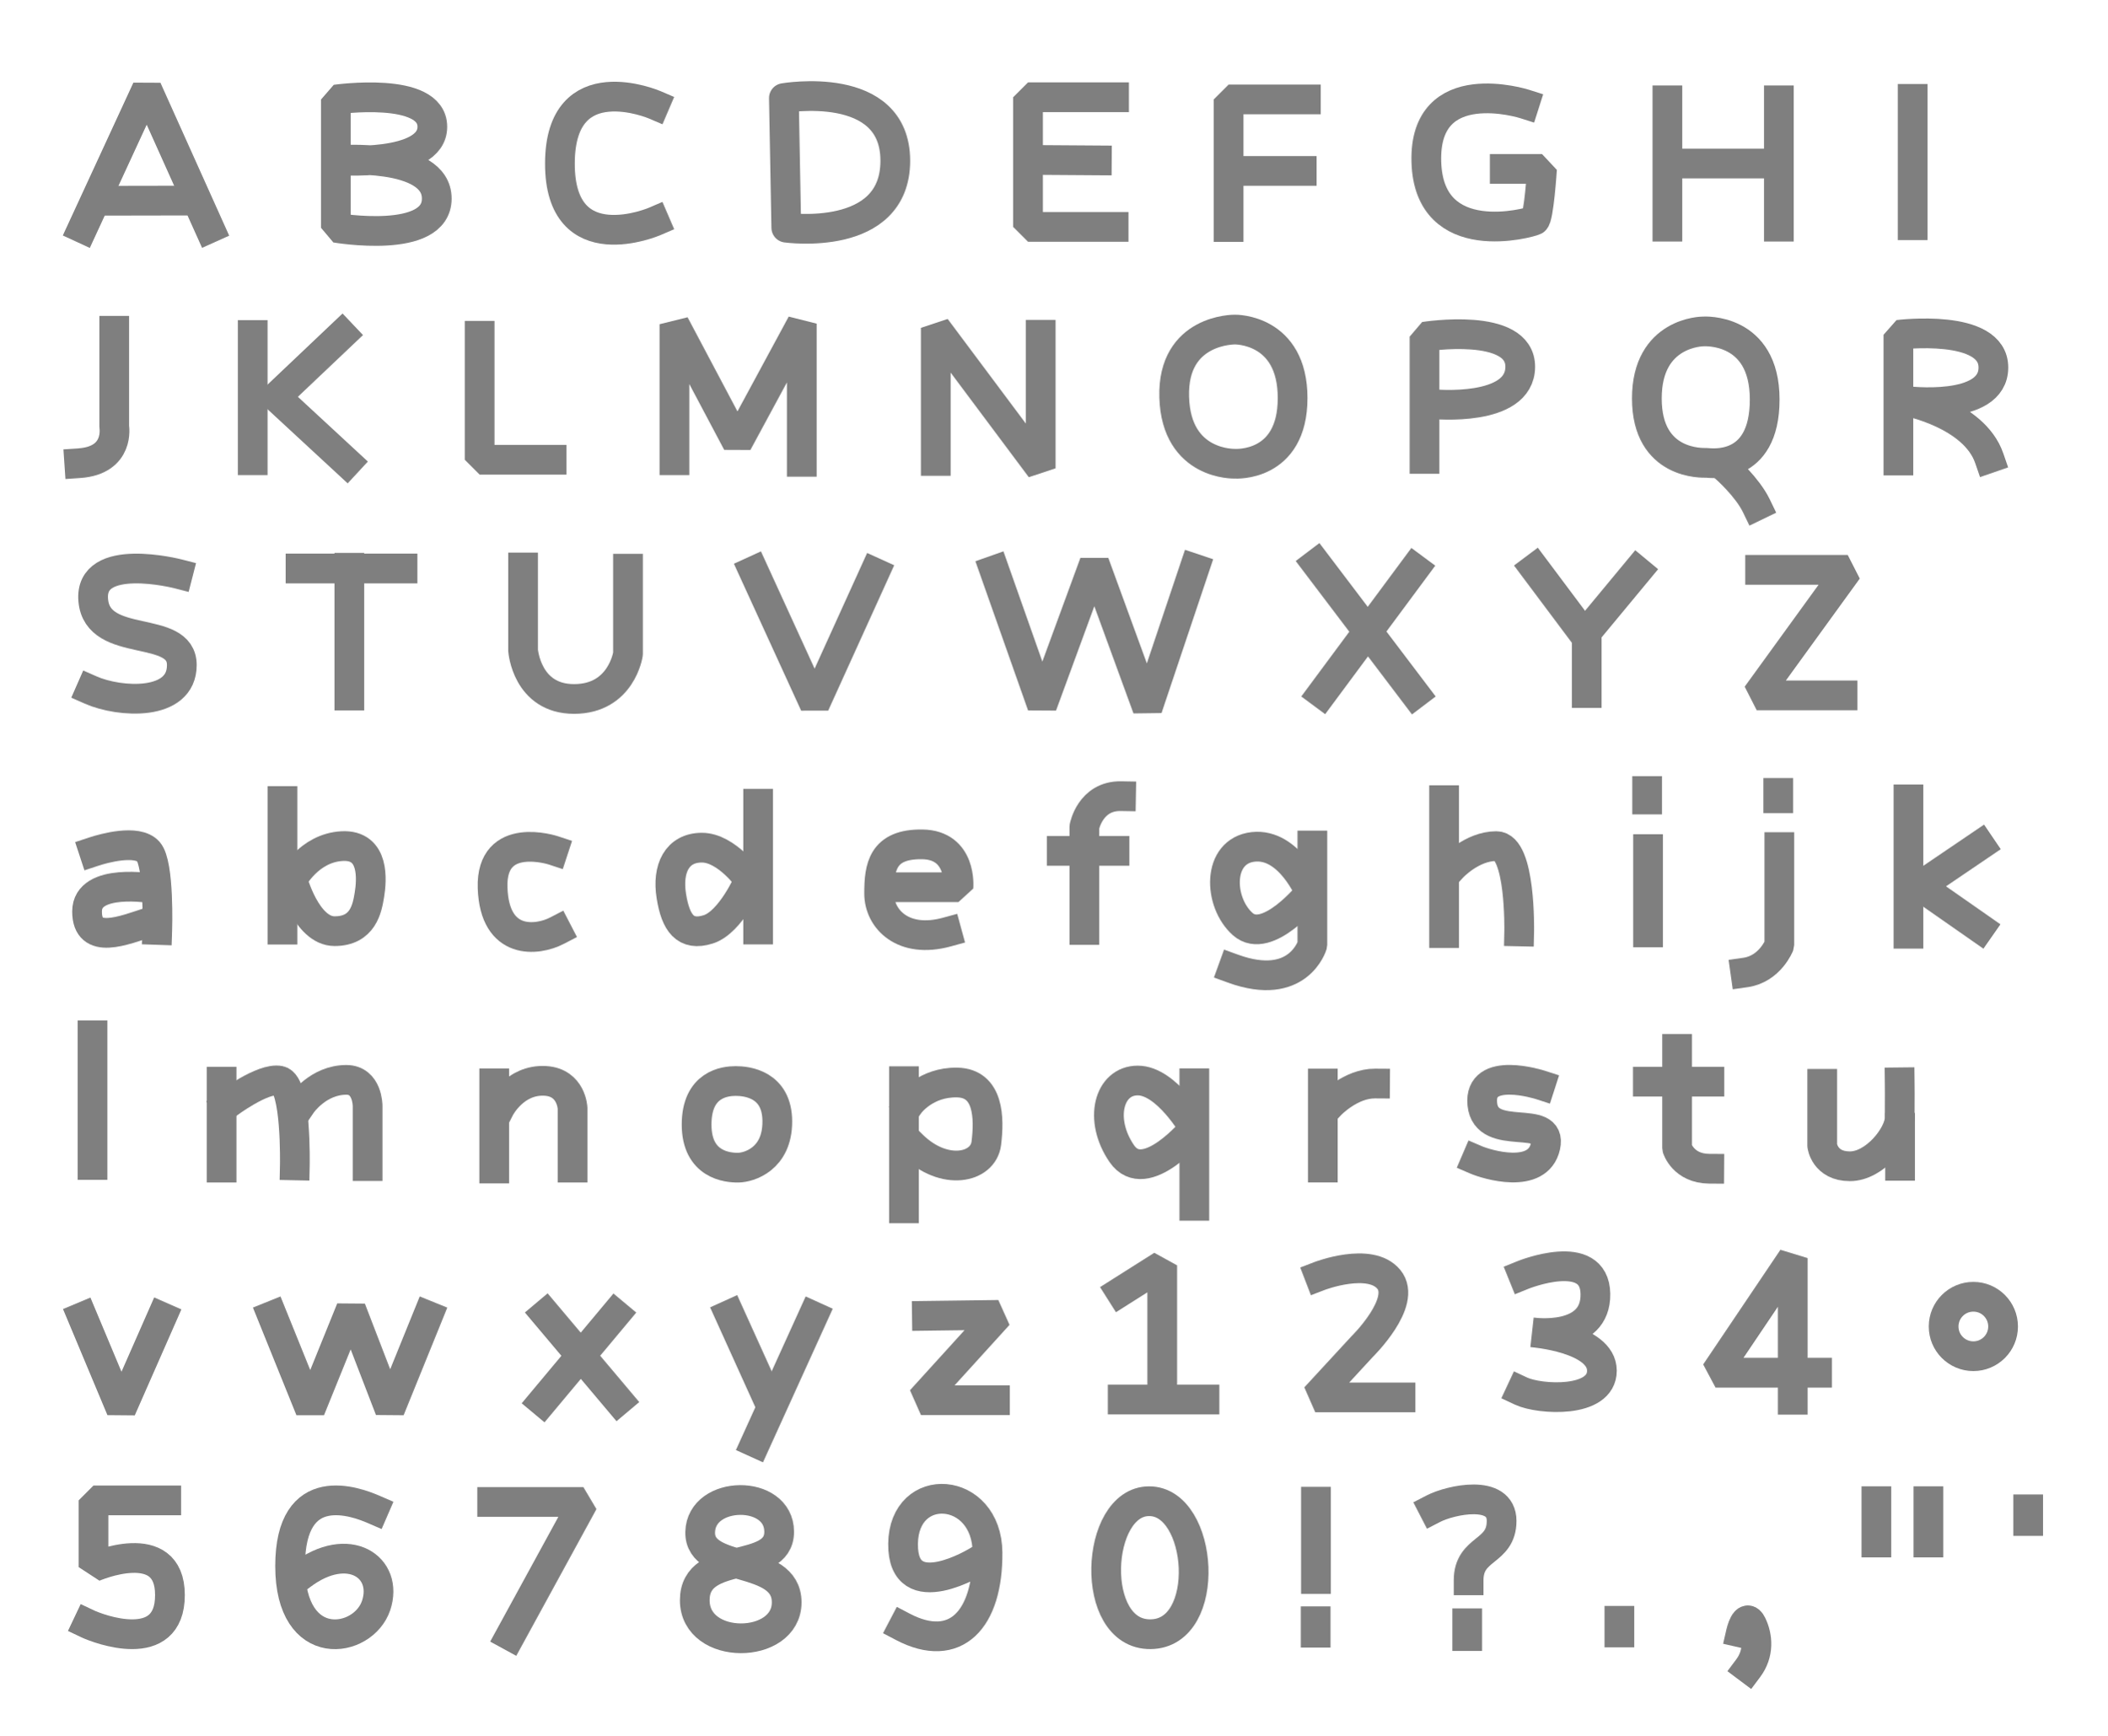
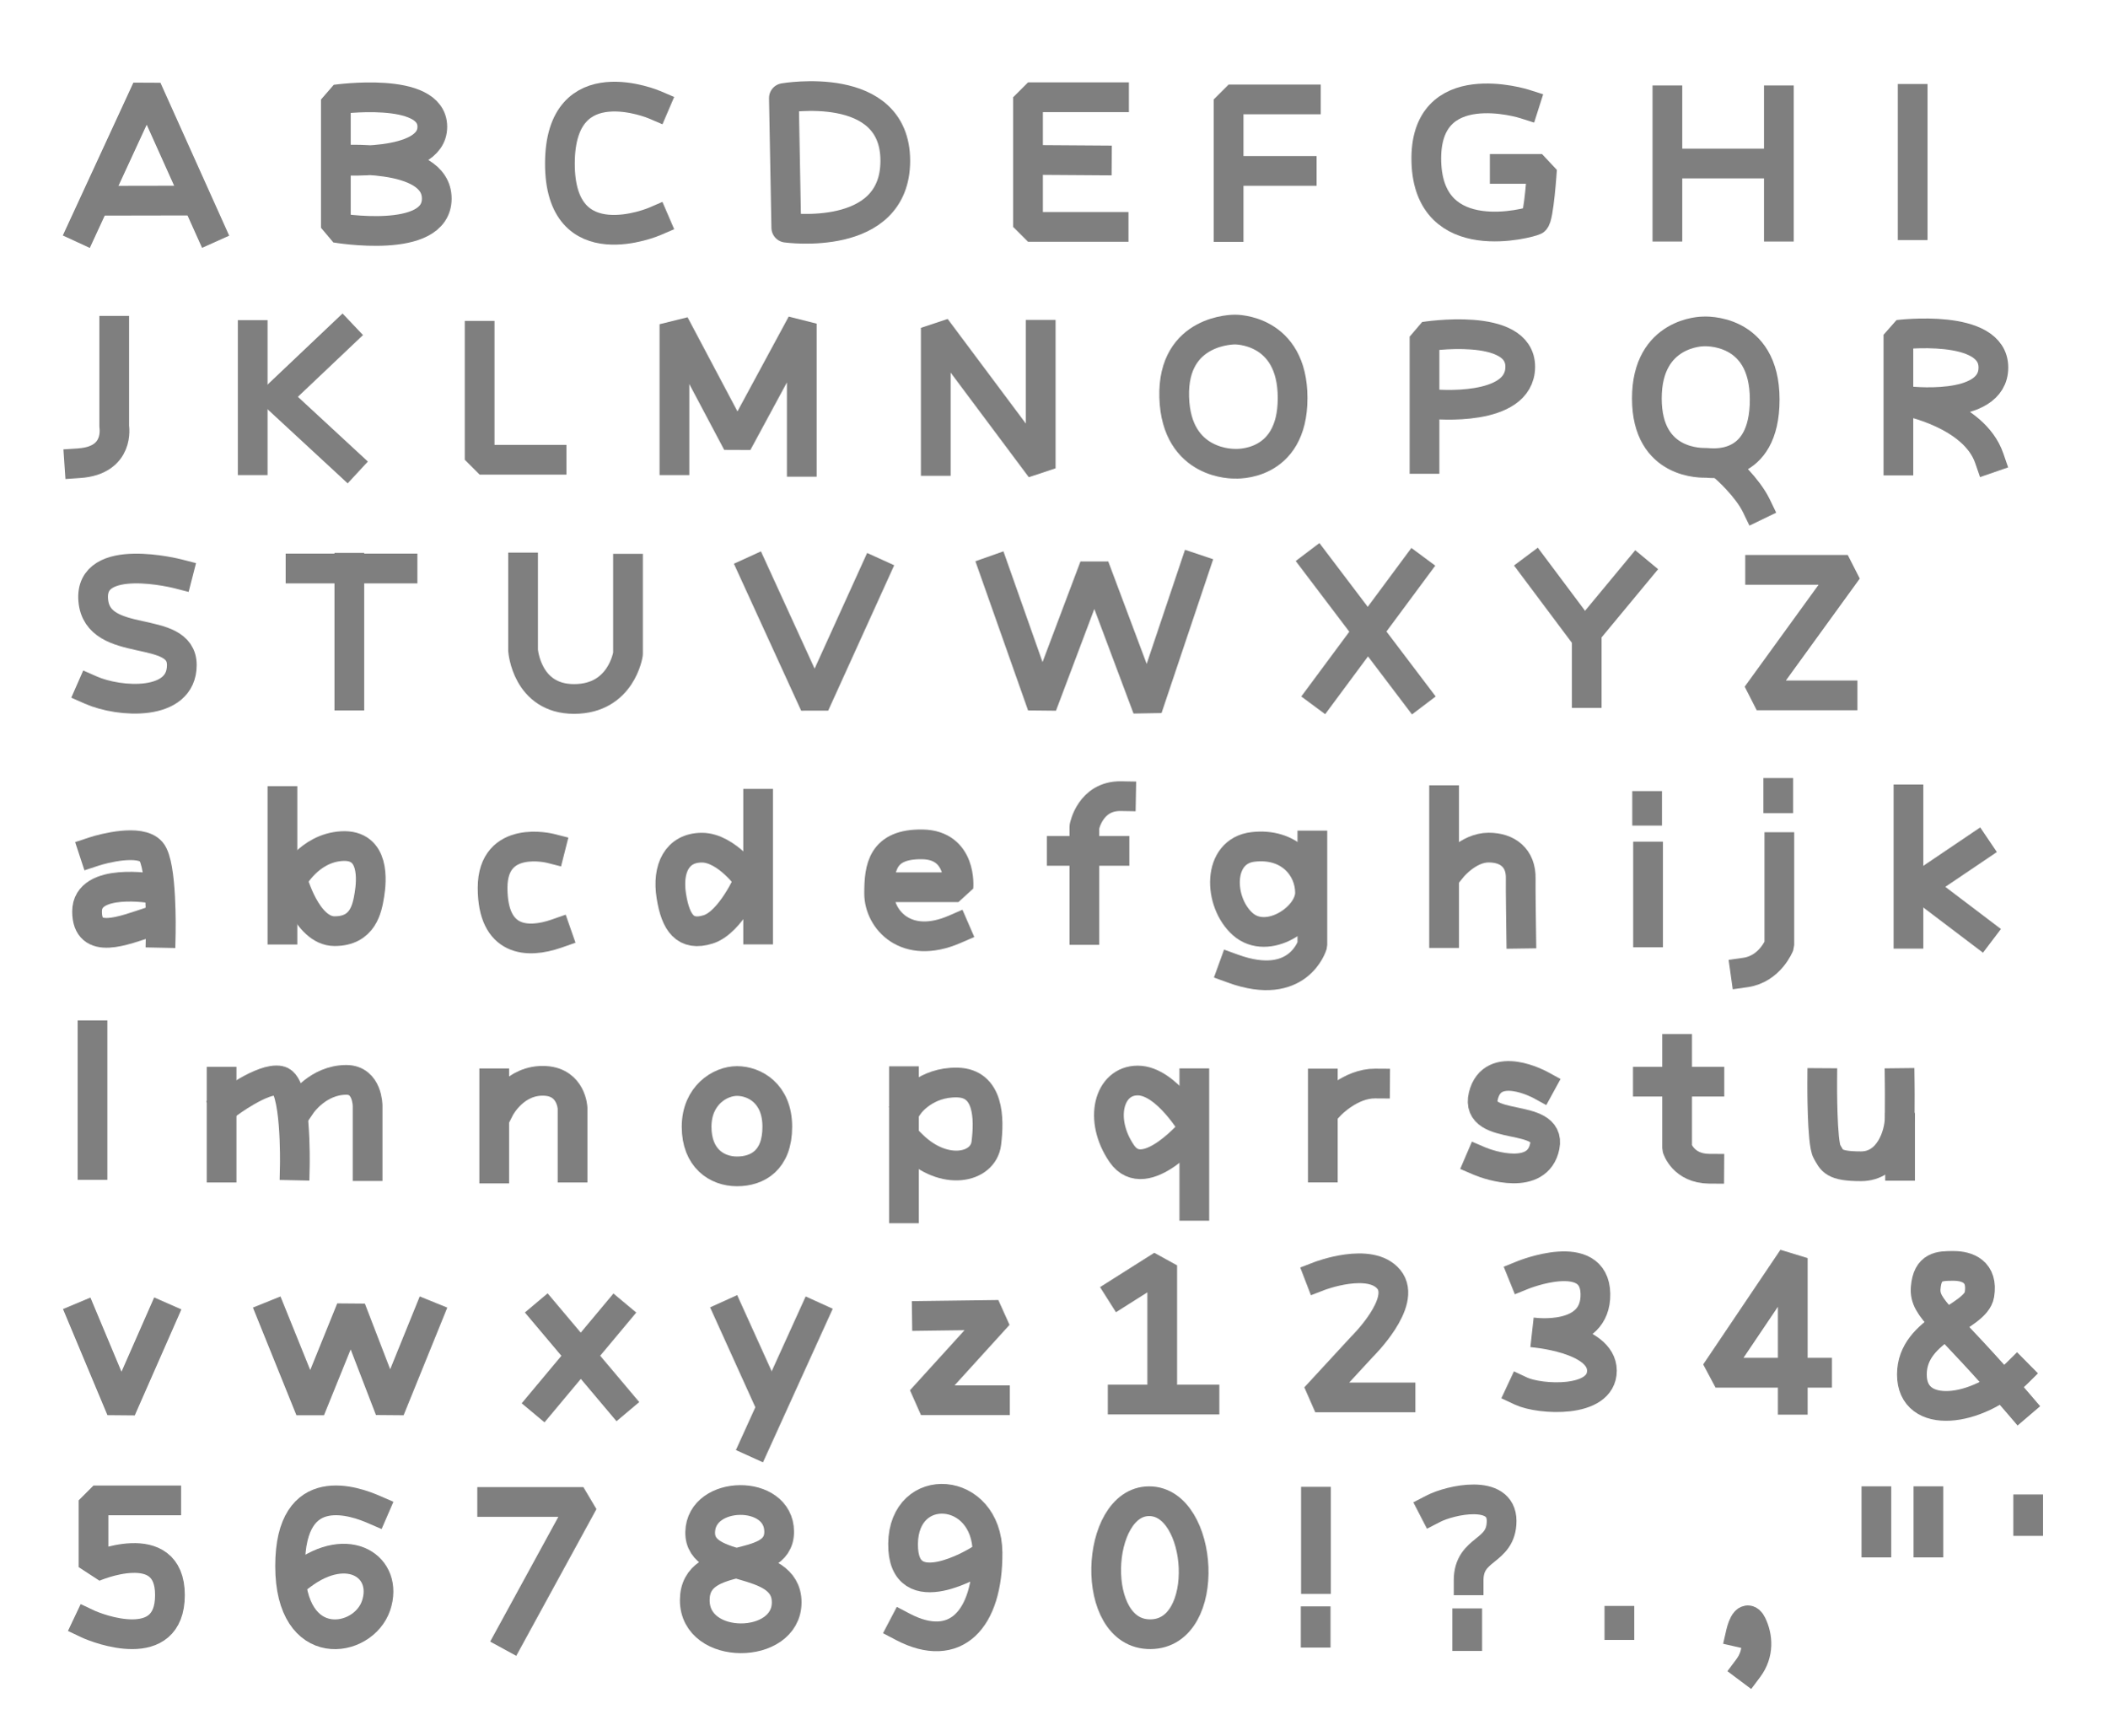
<svg xmlns="http://www.w3.org/2000/svg" width="567px" height="467px" viewBox="0 0 567 467" version="1.1">
  <defs />
-   <g id="motext-page" stroke="none" stroke-width="1" fill="none" fill-rule="evenodd" opacity="0.5">
+   <g id="motext-page" stroke="none" stroke-width="1" fill="none" fill-rule="evenodd" stroke-linecap="square" opacity="0.5">
    <g id="motext" stroke="#000000" stroke-width="8">
-       <g id="mo-A" transform="translate(22, 23)" stroke-linecap="square" stroke-linejoin="bevel">
+       <g id="mo-A" transform="translate(22, 23)" stroke-linejoin="bevel">
        <polyline id="Path" points="0.21 38.414 17.523 0.912 34.379 38.414" />
        <path d="M6.431,31.021 L28.356,30.979" id="Path-2" />
      </g>
-       <g id="mo-B" transform="translate(90, 26)" stroke-linecap="square" stroke-linejoin="bevel">
+       <g id="mo-B" transform="translate(90, 26)" stroke-linejoin="bevel">
        <path d="M0.374,0.781 C0.374,0.781 26.329,-2.922 26.329,8.121 C26.329,19.164 0.459,17.105 0.459,17.105 C0.459,17.105 27.521,14.913 27.521,27.448 C27.521,39.983 0.374,35.305 0.374,35.305 L0.374,0.781 Z" id="B" />
      </g>
-       <g id="mo-C" transform="translate(150, 25)" stroke-linecap="square" stroke-linejoin="bevel">
+       <g id="mo-C" transform="translate(150, 25)" stroke-linejoin="bevel">
        <path d="M26.155,3.199 C26.155,3.199 0.72,-7.689 0.66,18.952 C0.601,45.594 26.155,34.592 26.155,34.592" id="C" />
      </g>
-       <g id="mo-D" transform="translate(210, 25)" stroke-linecap="square" stroke-linejoin="round">
+       <g id="mo-D" transform="translate(210, 25)" stroke-linejoin="round">
        <path d="M0.93,1.39 C0.93,1.39 30.907,-3.847 30.907,18.271 C30.907,40.39 1.573,36.272 1.573,36.272 L0.93,1.39 Z" id="Path-3" />
      </g>
-       <g id="mo-G" transform="translate(383, 26)" stroke-linecap="square" stroke-linejoin="bevel">
+       <g id="mo-G" transform="translate(383, 26)" stroke-linejoin="bevel">
        <path d="M27.217,1.971 C27.217,1.971 0.149,-6.659 0.806,17.502 C1.463,41.663 28.795,33.919 29.939,33.311 C31.083,32.703 31.939,19.462 31.939,19.462 L21.898,19.462" id="Path-11" />
      </g>
-       <g id="mo-E" transform="translate(276, 26)" stroke-linecap="square" stroke-linejoin="bevel">
+       <g id="mo-E" transform="translate(276, 26)" stroke-linejoin="bevel">
        <polyline id="Path-4" points="23.773 0.172 0.624 0.172 0.624 35.064 23.652 35.064" />
        <path d="M2.038,17.041 L19.143,17.161" id="Path-5" />
      </g>
-       <g id="mo-F" transform="translate(330, 26)" stroke-linecap="square" stroke-linejoin="bevel">
+       <g id="mo-F" transform="translate(330, 26)" stroke-linejoin="bevel">
        <polyline id="Path-6" points="0.599 35.093 0.599 0.756 21.383 0.756" />
        <path d="M8.238,20 L20.277,20" id="Path-7" />
      </g>
-       <g id="mo-H" transform="translate(446, 26)" stroke-linecap="square" stroke-linejoin="bevel">
+       <g id="mo-H" transform="translate(446, 26)" stroke-linejoin="bevel">
        <path d="M2.667,1 L2.667,35" id="Path-8" />
        <path d="M32.667,1 L32.667,35" id="Path-8" />
        <path d="M3.007,18 L32.002,18" id="Path-9" />
      </g>
-       <g id="mo-I" transform="translate(512, 26)" stroke-linecap="square" stroke-linejoin="bevel">
+       <g id="mo-I" transform="translate(512, 26)" stroke-linejoin="bevel">
        <path d="M2.667,0.601 L2.667,34.602" id="Path-8" />
      </g>
-       <g id="mo-J" transform="translate(21, 89)" stroke-linecap="square" stroke-linejoin="bevel">
+       <g id="mo-J" transform="translate(21, 89)" stroke-linejoin="bevel">
        <path d="M9.735,0.023 L9.735,25.804 C9.735,25.804 11.326,34.896 0.327,35.653" id="Path-10" />
      </g>
-       <g id="mo-K" transform="translate(67, 90)" stroke-linecap="square" stroke-linejoin="bevel">
+       <g id="mo-K" transform="translate(67, 90)" stroke-linejoin="bevel">
        <path d="M1,0.149 L1,33.857" id="Path-12" />
        <polyline id="Path-13" points="25.02 0.022 7.301 16.826 26.331 34.432" />
      </g>
-       <g id="mo-L" transform="translate(129, 90)" stroke-linecap="square" stroke-linejoin="bevel">
+       <g id="mo-L" transform="translate(129, 90)" stroke-linejoin="bevel">
        <polyline id="Path-14" points="0.061 0.361 0.061 33.732 19.422 33.732" />
      </g>
-       <g id="mo-M" transform="translate(181, 87)" stroke-linecap="square" stroke-linejoin="bevel">
+       <g id="mo-M" transform="translate(181, 87)" stroke-linejoin="bevel">
        <polyline id="Path-15" points="0.477 36.852 0.477 0.256 17.4 32.198 34.745 0.102 34.745 37.295" />
      </g>
-       <g id="mo-N" transform="translate(251, 88)" stroke-linecap="square" stroke-linejoin="bevel">
+       <g id="mo-N" transform="translate(251, 88)" stroke-linejoin="bevel">
        <polyline id="Path-16" points="0.8 36.051 0.8 0.234 29.038 38.034 29.038 2.088" />
      </g>
-       <g id="mo-O" transform="translate(315, 88)" stroke-linecap="square" stroke-linejoin="bevel">
+       <g id="mo-O" transform="translate(315, 88)" stroke-linejoin="bevel">
        <path d="M17.313,0.691 C17.313,0.691 32.822,0.421 32.822,19.136 C32.822,37.851 17.294,36.798 17.294,36.798 C17.294,36.798 1.511,37.362 0.961,18.897 C0.412,0.433 17.313,0.691 17.313,0.691 Z" id="Path-17" />
      </g>
-       <g id="mo-P" transform="translate(383, 89)" stroke-linecap="square" stroke-linejoin="bevel">
+       <g id="mo-P" transform="translate(383, 89)" stroke-linejoin="bevel">
        <path d="M0.311,34.508 L0.311,1.61 C0.311,1.61 26.156,-2.538 26.074,9.752 C25.992,22.043 2.74,19.773 2.74,19.773" id="Path-18" />
      </g>
-       <g id="mo-Q" transform="translate(443, 89)" stroke-linecap="square" stroke-linejoin="bevel">
+       <g id="mo-Q" transform="translate(443, 89)" stroke-linejoin="bevel">
        <path d="M15.291,0.196 C15.291,0.196 31.853,-1.007 31.853,18.517 C31.853,38.042 16.984,35.562 16.137,35.562 C15.291,35.562 0.144,36.266 0.144,18.231 C0.144,0.196 15.291,0.196 15.291,0.196 Z" id="Path-19" />
        <path d="M21.474,37.072 C21.474,37.072 27.18,42.093 29.609,47.114" id="Path-20" />
      </g>
-       <g id="mo-R" transform="translate(510, 89)" stroke-linecap="square" stroke-linejoin="bevel">
+       <g id="mo-R" transform="translate(510, 89)" stroke-linejoin="bevel">
        <path d="M0.826,34.948 L0.826,1.104 C0.826,1.104 26.391,-2.104 26.391,9.906 C26.391,21.915 2.776,18.903 2.776,18.903 C2.776,18.903 21.141,22.36 25.271,34.312" id="Path-21" />
      </g>
-       <g id="mo-S" transform="translate(24, 153)" stroke-linecap="square" stroke-linejoin="bevel">
+       <g id="mo-S" transform="translate(24, 153)" stroke-linejoin="bevel">
        <path d="M23.877,1.428 C23.877,1.428 -0.106,-4.735 1.09,8.573 C2.287,21.88 24.923,14.749 24.923,25.985 C24.923,37.22 8.146,36.11 0.445,32.719" id="Path-22" />
      </g>
-       <g id="mo-T" transform="translate(80, 149)" stroke-linecap="square" stroke-linejoin="bevel">
+       <g id="mo-T" transform="translate(80, 149)" stroke-linejoin="bevel">
        <path d="M0.865,4 L28.316,4" id="Path-23" />
        <path d="M14,3.809 L14,38.191" id="Path-24" />
      </g>
-       <g id="mo-U" transform="translate(140, 152)" stroke-linecap="square" stroke-linejoin="bevel">
+       <g id="mo-U" transform="translate(140, 152)" stroke-linejoin="bevel">
        <path d="M0.75,0.718 L0.75,23.026 C0.75,23.026 1.699,36.11 14.472,36.11 C27.245,36.11 28.982,23.978 28.982,23.978 L28.982,1.046" id="Path-25" />
      </g>
-       <g id="mo-V" transform="translate(202, 153)" stroke-linecap="square" stroke-linejoin="bevel">
+       <g id="mo-V" transform="translate(202, 153)" stroke-linejoin="bevel">
        <polyline id="Path-26" points="0.782 0.691 17.211 36.598 33.318 1.114" />
      </g>
-       <g id="mo-W" transform="translate(267, 151)" stroke-linecap="square" stroke-linejoin="bevel">
-         <polyline id="Path-27" points="0.567 2.486 13.406 38.862 27.475 0.52 41.759 39.631 54.382 2.025" />
-       </g>
-       <g id="mo-X" transform="translate(354, 151)" stroke-linecap="square" stroke-linejoin="bevel">
+       <g id="mo-W" transform="translate(267, 152)" stroke-linejoin="bevel">
+         <polyline id="Path-27" points="0.567 1.486 13.406 37.862 27.475 0.52 41.759 38.631 54.382 1.025" />
+       </g>
+       <g id="mo-X" transform="translate(354, 151)" stroke-linejoin="bevel">
        <path d="M0.261,0.756 L26.715,35.667" id="Path-28" />
        <path d="M1.753,35.611 L26.614,2.064" id="Path-29" />
      </g>
-       <g id="mo-Y" transform="translate(412, 152)" stroke-linecap="square" stroke-linejoin="bevel">
+       <g id="mo-Y" transform="translate(412, 152)" stroke-linejoin="bevel">
        <polyline id="Path-30" points="0.997 0.996 14.962 19.655 14.962 34.508" />
        <path d="M15.883,16.993 L28.547,1.712" id="Path-31" />
      </g>
-       <g id="mo-Z" transform="translate(472, 153)" stroke-linecap="square" stroke-linejoin="bevel">
+       <g id="mo-Z" transform="translate(472, 153)" stroke-linejoin="bevel">
        <polyline id="Path-32" points="1.615 0.362 25.199 0.362 0.709 34.151 23.801 34.151" />
      </g>
-       <g id="mo-a" transform="translate(23, 227)" stroke-linecap="square" stroke-linejoin="bevel">
-         <path d="M2.266,2.182 C4.849,1.331 13.913,-1.212 16.913,2.182 C19.913,5.577 19.314,23.278 19.314,23.278" id="Path-33" />
+       <g id="mo-a" transform="translate(23, 227)" stroke-linejoin="bevel">
+         <path d="M2.266,2.182 C4.849,1.331 14.652,-1.212 17.652,2.182 C20.652,5.577 20.26,24.058 20.26,24.058" id="Path-33" />
        <path d="M18.103,12.125 C18.103,12.125 0.423,9.04 0.423,18.301 C0.423,27.561 10.211,23.425 17.428,21.101" id="Path-34" />
      </g>
-       <g id="mo-b" transform="translate(75, 215)" stroke-linecap="square" stroke-linejoin="bevel">
+       <g id="mo-b" transform="translate(75, 215)" stroke-linejoin="bevel">
        <path d="M1,0.574 L1,35.201" id="Path-35" />
        <path d="M3.677,21.696 C3.677,21.696 8.082,13.208 17.022,12.714 C25.963,12.22 25.004,22.123 24.399,25.806 C23.794,29.489 22.685,35.605 15.031,35.605 C7.376,35.605 3.677,21.696 3.677,21.696 Z" id="Path-36" />
      </g>
-       <g id="mo-c" transform="translate(132, 227)" stroke-linecap="square" stroke-linejoin="bevel">
-         <path d="M16.878,1.856 C16.878,1.856 0.023,-3.684 0.546,11.941 C1.068,27.566 12.578,26.218 17.861,23.477" id="Path-37" />
-       </g>
-       <g id="mo-d" transform="translate(180, 216)" stroke-linecap="square" stroke-linejoin="bevel">
+       <g id="mo-c" transform="translate(132, 227)" stroke-linejoin="bevel">
+         <path d="M16.072,1.315 C16.072,1.315 0.546,-2.622 0.546,11.941 C0.546,26.504 9.906,27.002 17.76,24.26" id="Path-37" />
+       </g>
+       <g id="mo-d" transform="translate(180, 216)" stroke-linejoin="bevel">
        <path d="M24,0.317 L24,34.171" id="Path-38" />
        <path d="M21.61,20.789 C21.61,20.789 15.518,12.092 8.821,12.13 C2.124,12.168 -0.521,17.819 0.64,25.13 C1.801,32.44 4.417,36.051 10.561,34.123 C16.704,32.195 21.61,20.789 21.61,20.789 Z" id="Path-39" />
      </g>
-       <g id="mo-e" transform="translate(236, 227)" stroke-linecap="square" stroke-linejoin="bevel">
-         <path d="M3.398,11.781 L21.898,11.781 C21.898,11.781 22.928,0.391 12.163,0.241 C1.398,0.091 0.559,6.466 0.559,13.453 C0.559,20.441 7.097,27.045 18.765,23.853" id="Path-40" />
-       </g>
-       <g id="mo-f" transform="translate(285, 214)" stroke-linecap="square" stroke-linejoin="bevel">
+       <g id="mo-e" transform="translate(236, 227)" stroke-linejoin="bevel">
+         <path d="M3.398,11.781 L21.898,11.781 C21.898,11.781 22.928,0.391 12.163,0.241 C1.398,0.091 0.559,6.466 0.559,13.453 C0.559,20.441 7.761,28.802 20.904,23.101" id="Path-40" />
+       </g>
+       <g id="mo-f" transform="translate(285, 214)" stroke-linejoin="bevel">
        <path d="M6.789,36.293 L6.789,8.519 C6.789,8.519 8.333,0.123 16.649,0.268" id="Path-41" />
        <path d="M0.704,15 L14.886,15" id="Path-42" />
      </g>
-       <g id="mo-g" transform="translate(329, 227)" stroke-linecap="square" stroke-linejoin="bevel">
+       <g id="mo-g" transform="translate(329, 227)" stroke-linejoin="bevel">
        <path d="M24.136,0.55 L24.136,27.295 C24.136,27.295 20.394,40.086 2.771,33.69" id="Path-43" />
-         <path d="M23.503,13.27 C23.503,13.27 17.994,-0.191 8.197,0.923 C-1.6,2.037 -1.21,15.831 5.406,21.708 C12.022,27.586 23.503,13.27 23.503,13.27 Z" id="Path-44" />
-       </g>
-       <g id="mo-h" transform="translate(387, 215)" stroke-linecap="square" stroke-linejoin="bevel">
+         <path d="M23.503,13.27 C23.503,6.544 17.994,-0.191 8.197,0.923 C-1.6,2.037 -1.21,15.831 5.406,21.708 C12.022,27.586 23.503,19.995 23.503,13.27 Z" id="Path-44" />
+       </g>
+       <g id="mo-h" transform="translate(387, 215)" stroke-linejoin="bevel">
        <path d="M1.581,0.349 L1.581,36.127" id="Path-45" />
-         <path d="M3.725,18.5 C3.725,18.5 9.01,12.717 15.645,12.717 C22.28,12.717 21.791,35.677 21.791,35.677" id="Path-46" />
-       </g>
-       <g id="mo-i" transform="translate(442, 212)" stroke-linecap="square" stroke-linejoin="bevel">
-         <path d="M1.464,16.513 L1.464,38.935" id="Path" />
-         <path d="M1.214,0.898 L1.214,3.184" id="Path-47" />
-       </g>
-       <g id="mo-j" transform="translate(469, 213)" stroke-linecap="square" stroke-linejoin="bevel">
+         <path d="M3.725,18.5 C3.725,18.5 8.075,13.11 13.561,13.11 C18.655,13.11 22.33,15.879 22.201,21.488 C22.148,23.754 22.33,36.277 22.33,36.277" id="Path-46" />
+       </g>
+       <g id="mo-i" transform="translate(442, 216)" stroke-linejoin="bevel">
+         <path d="M1.464,14.513 L1.464,34.935" id="Path" />
+         <path d="M1.214,0.898 L1.214,2.184" id="Path-47" />
+       </g>
+       <g id="mo-j" transform="translate(469, 213)" stroke-linejoin="bevel">
        <path d="M9.79,14.979 L9.79,41.349 C9.79,41.349 7.282,47.792 0.658,48.725" id="Path-48" />
        <path d="M9.505,0.397 L9.505,1.839" id="Path-49" />
      </g>
-       <g id="mo-k" transform="translate(512, 215)" stroke-linecap="square" stroke-linejoin="bevel">
+       <g id="mo-k" transform="translate(512, 215)" stroke-linejoin="bevel">
        <path d="M1.534,0.134 L1.534,36.296" id="Path-50" />
-         <polyline id="Path-51" points="20.815 12.479 4.584 23.489 20.714 34.751" />
-       </g>
-       <g id="mo-l" transform="translate(23, 278)" stroke-linecap="square" stroke-linejoin="bevel">
+         <polyline id="Path-51" points="19.769 13.235 4.584 23.489 20.815 35.795" />
+       </g>
+       <g id="mo-l" transform="translate(23, 278)" stroke-linejoin="bevel">
        <path d="M1.891,0.619 L1.891,35.54" id="Path-52" />
      </g>
-       <g id="mo-m" transform="translate(58, 290)" stroke-linecap="square" stroke-linejoin="bevel">
+       <g id="mo-m" transform="translate(58, 290)" stroke-linejoin="bevel">
        <path d="M1.63,1.115 L1.63,24.245" id="Path-53" />
        <path d="M3.077,7.206 C3.077,7.206 12.714,-0.074 17.258,0.849 C21.802,1.771 21.33,23.647 21.33,23.647" id="Path-54" />
        <path d="M23.115,7.181 C23.115,7.181 27.578,0.627 35.195,0.627 C40.913,0.627 40.913,7.605 40.913,7.605 L40.913,23.839" id="Path-55" />
      </g>
-       <g id="mo-n" transform="translate(131, 290)" stroke-linecap="square" stroke-linejoin="bevel">
+       <g id="mo-n" transform="translate(131, 290)" stroke-linejoin="bevel">
        <path d="M1.984,1.552 L1.984,24.481" id="Path-56" />
        <path d="M3.438,8.317 C3.438,8.317 7.454,0.38 15.787,0.905 C22.794,1.347 23.063,8.243 23.063,8.243 L23.063,24.239" id="Path-57" />
      </g>
-       <g id="mo-o" transform="translate(187, 290)" stroke-linecap="square" stroke-linejoin="bevel">
-         <path d="M10.971,0.936 C13.876,0.936 22.157,1.731 22.157,11.85 C22.157,21.968 14.542,24.207 11.664,24.252 C8.785,24.297 0.443,23.553 0.443,12.654 C0.443,1.755 8.066,0.936 10.971,0.936 Z" id="Path-58" />
-       </g>
-       <g id="mo-p" transform="translate(242, 290)" stroke-linecap="square" stroke-linejoin="bevel">
+       <g id="mo-o" transform="translate(187, 290)" stroke-linejoin="bevel">
+         <path d="M11.318,0.936 C15.931,0.936 22.157,4.198 22.157,13.252 C22.157,22.306 16.803,25.252 11.318,25.252 C5.832,25.252 0.443,21.656 0.443,13.252 C0.443,4.848 6.704,0.936 11.318,0.936 Z" id="Path-58" />
+       </g>
+       <g id="mo-p" transform="translate(242, 290)" stroke-linejoin="bevel">
        <path d="M1.243,0.975 L1.243,35.213" id="Path-59" />
        <path d="M2.747,7.091 C2.747,7.091 7.064,1.16 15.59,1.341 C24.116,1.523 24.244,10.963 23.399,17.694 C22.555,24.424 12.084,26.608 3.556,18.276" id="Path-60" />
      </g>
-       <g id="mo-q" transform="translate(298, 290)" stroke-linecap="square" stroke-linejoin="bevel">
+       <g id="mo-q" transform="translate(298, 290)" stroke-linejoin="bevel">
        <path d="M23.372,1.535 L23.372,34.53" id="Path-61" />
        <path d="M23.316,13.68 C23.316,13.68 15.974,0.801 8.151,0.801 C0.329,0.801 -2.427,11.332 3.865,20.495 C10.157,29.657 23.316,13.68 23.316,13.68 Z" id="Path-62" />
      </g>
-       <g id="mo-r" transform="translate(354, 291)" stroke-linecap="square" stroke-linejoin="bevel">
+       <g id="mo-r" transform="translate(354, 291)" stroke-linejoin="bevel">
        <path d="M1.951,0.607 L1.951,23.237" id="Path-63" />
        <path d="M4.031,6.289 C4.031,6.289 9.477,0.572 16.005,0.615" id="Path-64" />
      </g>
-       <g id="mo-s" transform="translate(397, 290)" stroke-linecap="square" stroke-linejoin="bevel">
-         <path d="M17.489,1.984 C17.489,1.984 0.803,-3.407 1.871,7.17 C2.938,17.747 20.889,9.322 18.86,18.504 C16.831,27.685 2.889,23.318 0.249,22.186" id="Path-65" />
-       </g>
-       <g id="mo-t" transform="translate(443, 282)" stroke-linecap="square" stroke-linejoin="bevel">
+       <g id="mo-s" transform="translate(398, 289)" stroke-linejoin="bevel">
+         <path d="M16.489,2.984 C16.489,2.984 3.62,-4.05 1.157,5.903 C-1.307,15.857 19.579,10.128 17.667,19.522 C15.755,28.916 2.81,24.638 0.169,23.505" id="Path-65" />
+       </g>
+       <g id="mo-t" transform="translate(443, 282)" stroke-linejoin="bevel">
        <path d="M8.287,0.292 L8.287,27.001 C8.287,27.001 9.924,32.499 16.94,32.543" id="Path-66" />
        <path d="M0.411,9.117 L16.973,9.117" id="Path-67" />
      </g>
-       <g id="mo-u" transform="translate(490, 291)" stroke-linecap="square" stroke-linejoin="bevel">
-         <path d="M0.332,0.684 L0.332,17.313 C0.332,17.313 0.985,22.881 7.774,22.881 C14.563,22.881 21.12,14.427 21.177,9.904 C21.234,5.381 21.177,0.284 21.177,0.284" id="Path-68" />
+       <g id="mo-u" transform="translate(490, 291)" stroke-linejoin="bevel">
+         <path d="M0.332,0.484 C0.332,0.484 0.227,16.611 1.62,18.966 C3.013,21.322 3.185,22.881 10.774,22.881 C18.363,22.881 21.12,14.427 21.177,9.904 C21.234,5.381 21.177,0.484 21.177,0.484" id="Path-68" />
        <path d="M21.275,12.509 L21.275,22.765" id="Path-69" />
      </g>
-       <g id="mo-v" transform="translate(22, 354)" stroke-linecap="square" stroke-linejoin="bevel">
+       <g id="mo-v" transform="translate(22, 354)" stroke-linejoin="bevel">
        <polyline id="Path-70" points="0.185 0.453 10.596 25.319 21.534 0.453" />
      </g>
-       <g id="mo-w" transform="translate(73, 352)" stroke-linecap="square" stroke-linejoin="bevel">
+       <g id="mo-w" transform="translate(73, 352)" stroke-linejoin="bevel">
        <polyline id="Path-71" points="0.263 2.123 10.47 27.387 21.448 0.283 31.893 27.387 42.143 2.123" />
      </g>
-       <g id="mo-x" transform="translate(146, 353)" stroke-linecap="square" stroke-linejoin="bevel">
+       <g id="mo-x" transform="translate(146, 353)" stroke-linejoin="bevel">
        <path d="M0.871,0.714 L20.37,23.86" id="Path-72" />
        <path d="M0.01,24.166 L19.569,0.757" id="Path-73" />
      </g>
-       <g id="mo-y" transform="translate(196, 353)" stroke-linecap="square" stroke-linejoin="bevel">
+       <g id="mo-y" transform="translate(196, 353)" stroke-linejoin="bevel">
        <path d="M0.369,0.845 L9.952,22.012" id="Path-74" />
        <path d="M22.777,1.212 L7.315,35.266" id="Path-75" />
      </g>
-       <g id="mo-z" transform="translate(247, 353)" stroke-linecap="square" stroke-linejoin="bevel">
+       <g id="mo-z" transform="translate(247, 353)" stroke-linejoin="bevel">
        <polyline id="Path-76" points="2.408 1.128 21.687 0.874 0.82 23.849 20.727 23.849" />
      </g>
-       <g id="mo-1" transform="translate(301, 340)" stroke-linecap="square" stroke-linejoin="bevel">
+       <g id="mo-1" transform="translate(301, 340)" stroke-linejoin="bevel">
        <polyline id="Path-77" points="0.525 7.642 11.739 0.547 11.739 34.774" />
        <path d="M1.097,36.657 L23.105,36.657" id="Path-78" />
      </g>
-       <g id="mo-2" transform="translate(353, 341)" stroke-linecap="square" stroke-linejoin="bevel">
+       <g id="mo-2" transform="translate(353, 341)" stroke-linejoin="bevel">
        <path d="M2.045,2.422 C2.045,2.422 15.679,-2.818 20.719,3.32 C25.758,9.458 13.49,21.458 13.49,21.458 L0.917,35.09 L23.859,35.09" id="Path-79" />
      </g>
-       <g id="mo-3" transform="translate(409, 340)" stroke-linecap="square" stroke-linejoin="bevel">
+       <g id="mo-3" transform="translate(409, 340)" stroke-linejoin="bevel">
        <path d="M0.831,3.125 C0.831,3.125 20.068,-4.657 20.3,8.201 C20.532,21.059 3.369,18.586 3.369,18.586 C3.369,18.586 22.051,20.063 22.051,28.895 C22.051,37.728 5.359,36.754 0.306,34.393" id="Path-80" />
      </g>
-       <g id="mo-4" transform="translate(461, 338)" stroke-linecap="square" stroke-linejoin="bevel">
+       <g id="mo-4" transform="translate(461, 338)" stroke-linejoin="bevel">
        <polyline id="Path-81" points="21.403 38.717 21.403 0.592 0.624 31.442 27.946 31.442" />
      </g>
-       <g id="mo-5" transform="translate(23, 403)" stroke-linecap="square" stroke-linejoin="bevel">
+       <g id="mo-5" transform="translate(23, 403)" stroke-linejoin="bevel">
        <path d="M21.728,0.797 L2.161,0.797 L2.161,18.754 C2.161,18.754 22.728,9.744 22.728,26.276 C22.728,42.809 3.244,35.286 0.609,34.036" id="Path-82" />
      </g>
-       <g id="mo-6" transform="translate(78, 403)" stroke-linecap="square" stroke-linejoin="bevel">
+       <g id="mo-6" transform="translate(78, 403)" stroke-linejoin="bevel">
        <path d="M22.602,3.255 C17.855,1.197 0.059,-5.586 0.059,18.495 C0.059,42.576 19.736,39.389 23.197,29.098 C26.657,18.806 15.805,11.297 3.057,20.939" id="Path-83" />
      </g>
-       <g id="mo-7" transform="translate(132, 404)" stroke-linecap="square" stroke-linejoin="bevel">
+       <g id="mo-7" transform="translate(132, 404)" stroke-linejoin="bevel">
        <polyline id="Path-84" points="0.434 0.231 24.98 0.231 5.323 36.21" />
      </g>
-       <g id="mo-8" transform="translate(186, 403)" stroke-linecap="square" stroke-linejoin="bevel">
+       <g id="mo-8" transform="translate(186, 403)" stroke-linejoin="bevel">
        <path d="M23.658,9.249 C23.658,20.819 0.948,13.927 0.948,27.665 C0.948,41.402 25.68,41.075 25.68,28.243 C25.68,15.411 2.169,20.688 2.405,9.341 C2.641,-2.005 23.658,-2.322 23.658,9.249 Z" id="Path-85" />
      </g>
-       <g id="mo-9" transform="translate(242, 403)" stroke-linecap="square" stroke-linejoin="bevel">
+       <g id="mo-9" transform="translate(242, 403)" stroke-linejoin="bevel">
        <path d="M21.275,16.994 C21.275,16.994 0.826,29.747 1,12.489 C1.175,-4.769 23.593,-3.254 23.725,14.856 C23.858,32.967 15.062,42.217 1,34.857" id="Path-86" />
      </g>
-       <g id="mo-0" transform="translate(297, 404)" stroke-linecap="square" stroke-linejoin="bevel">
+       <g id="mo-0" transform="translate(297, 404)" stroke-linejoin="bevel">
        <path d="M12.223,0.022 C26.849,0.022 29.332,35.632 12.604,35.819 C-4.123,36.007 -2.403,0.022 12.223,0.022 Z" id="Path-87" />
      </g>
-       <g id="mo-exclamation-mark" transform="translate(353, 404)" stroke-linecap="square" stroke-linejoin="bevel">
+       <g id="mo-exclamation-mark" transform="translate(353, 404)" stroke-linejoin="bevel">
        <path d="M1.096,0.151 L1.096,20.964" id="Path-88" />
        <path d="M1.026,32.319 L1.026,35.412" id="Path-89" />
      </g>
-       <g id="mo-question-mark" transform="translate(385, 403)" stroke-linecap="square" stroke-linejoin="bevel">
+       <g id="mo-question-mark" transform="translate(385, 403)" stroke-linejoin="bevel">
        <path d="M0.696,3.039 C5.302,0.66 19.062,-2.366 19.062,6.314 C19.062,14.994 10.184,13.358 10.184,22.319" id="Path-90" />
        <path d="M9.808,33.865 L9.808,37.31" id="Path-91" />
      </g>
-       <g id="mo-period" transform="translate(434, 436)" stroke-linecap="square" stroke-linejoin="bevel">
-         <path d="M1.749,0.201 L1.749,3.355" id="Path-92" />
-       </g>
-       <g id="mo-comma" transform="translate(468, 436)" stroke-linecap="square" stroke-linejoin="bevel">
+       <g id="mo-period" transform="translate(434, 436)" stroke-linejoin="bevel">
+         <path d="M1.749,0.201 L1.749,1.355" id="Path-92" />
+       </g>
+       <g id="mo-comma" transform="translate(468, 436)" stroke-linejoin="bevel">
        <path d="M0.461,3.384 C0.461,3.384 1.749,-2.208 3.382,1.132 C5.014,4.472 5.379,9.011 2.419,12.963" id="Path-93" />
      </g>
-       <g id="mo-double-quote" transform="translate(503, 404)" stroke-linecap="square" stroke-linejoin="bevel">
+       <g id="mo-double-quote" transform="translate(503, 404)" stroke-linejoin="bevel">
        <path d="M1.903,0.016 L1.903,11.146" id="Path-94" />
        <path d="M15.903,0.016 L15.903,11.146" id="Path-94" />
      </g>
-       <g id="mo-apostrophe" transform="translate(544, 406)" stroke-linecap="square" stroke-linejoin="bevel">
+       <g id="mo-apostrophe" transform="translate(544, 406)" stroke-linejoin="bevel">
        <path d="M1.749,0.201 L1.749,3.355" id="Path-92" />
      </g>
-       <circle id="OUTLIER" cx="531" cy="357" r="8" />
+       <g id="mo-ampersand" transform="translate(514, 340)" stroke-linejoin="bevel">
+         <path d="M29.338,38.013 C9.291,14.556 3.675,12.367 4.177,6.543 C4.68,0.719 7.907,0.693 11.65,0.693 C15.393,0.693 19.655,2.229 18.632,8.426 C17.608,14.623 0.458,17.492 0.458,29.91 C0.458,42.327 18.068,40.117 28.729,29.581" id="Path-95" />
+       </g>
    </g>
  </g>
</svg>
